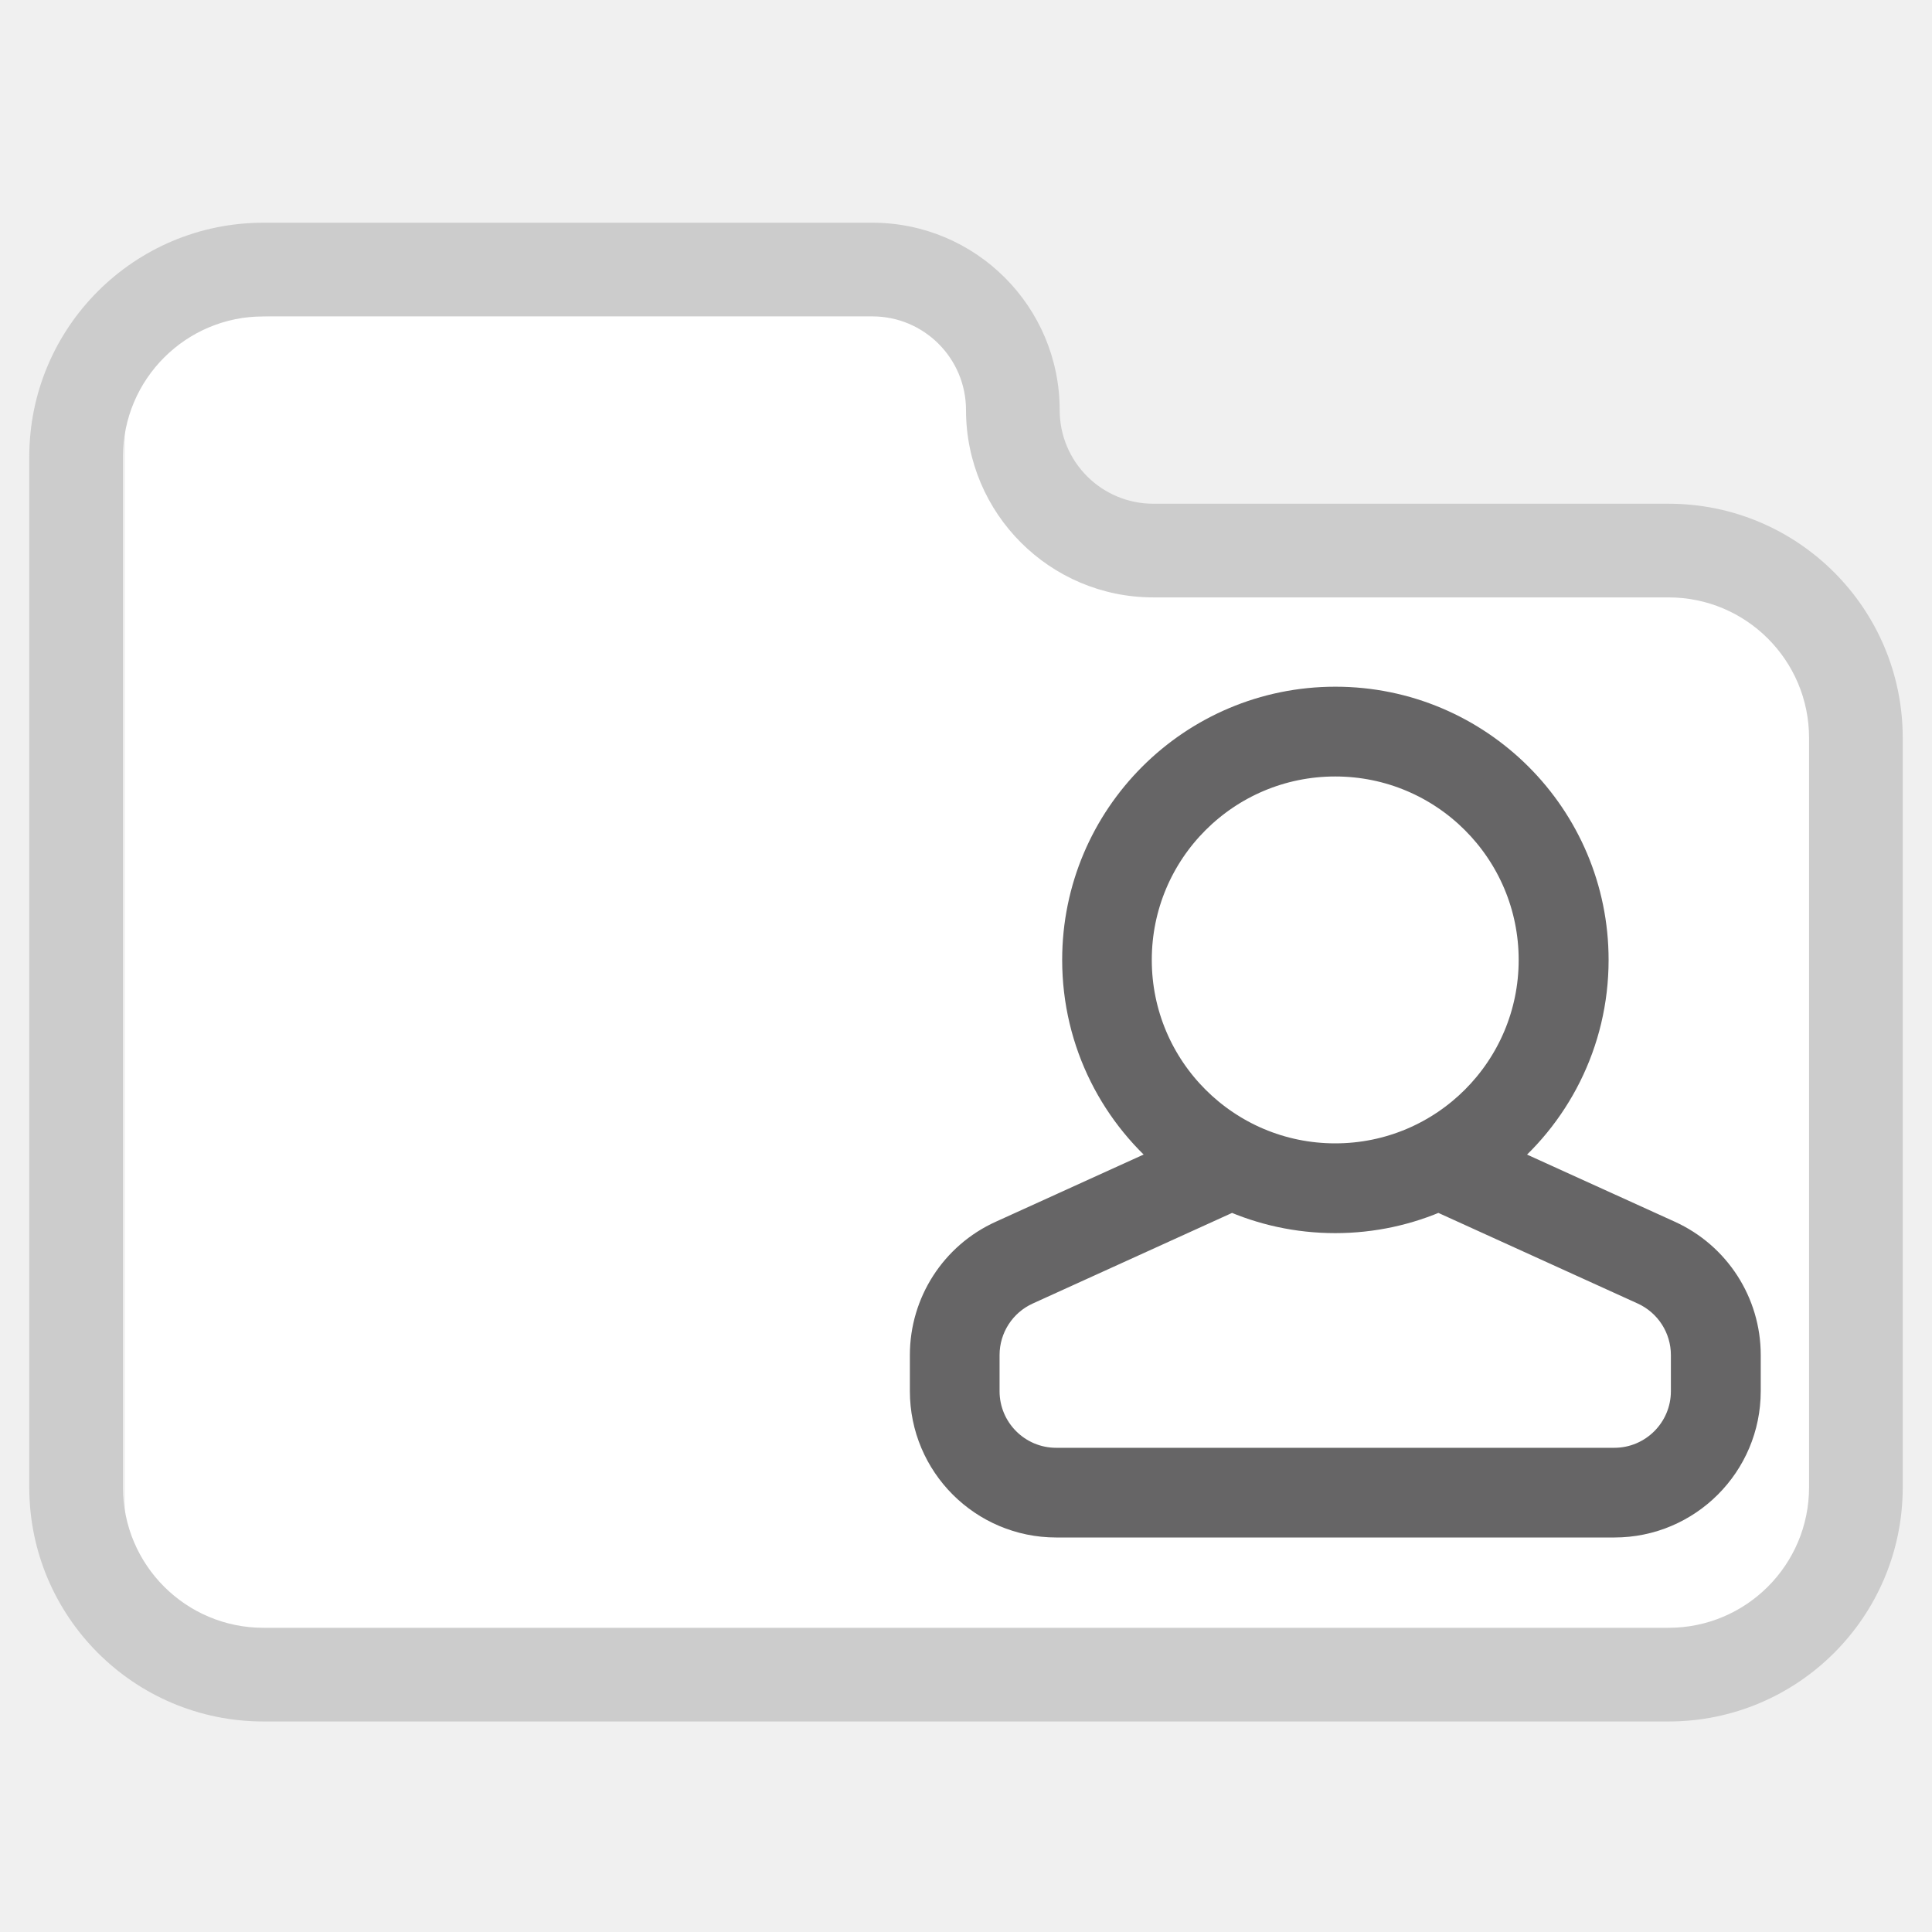
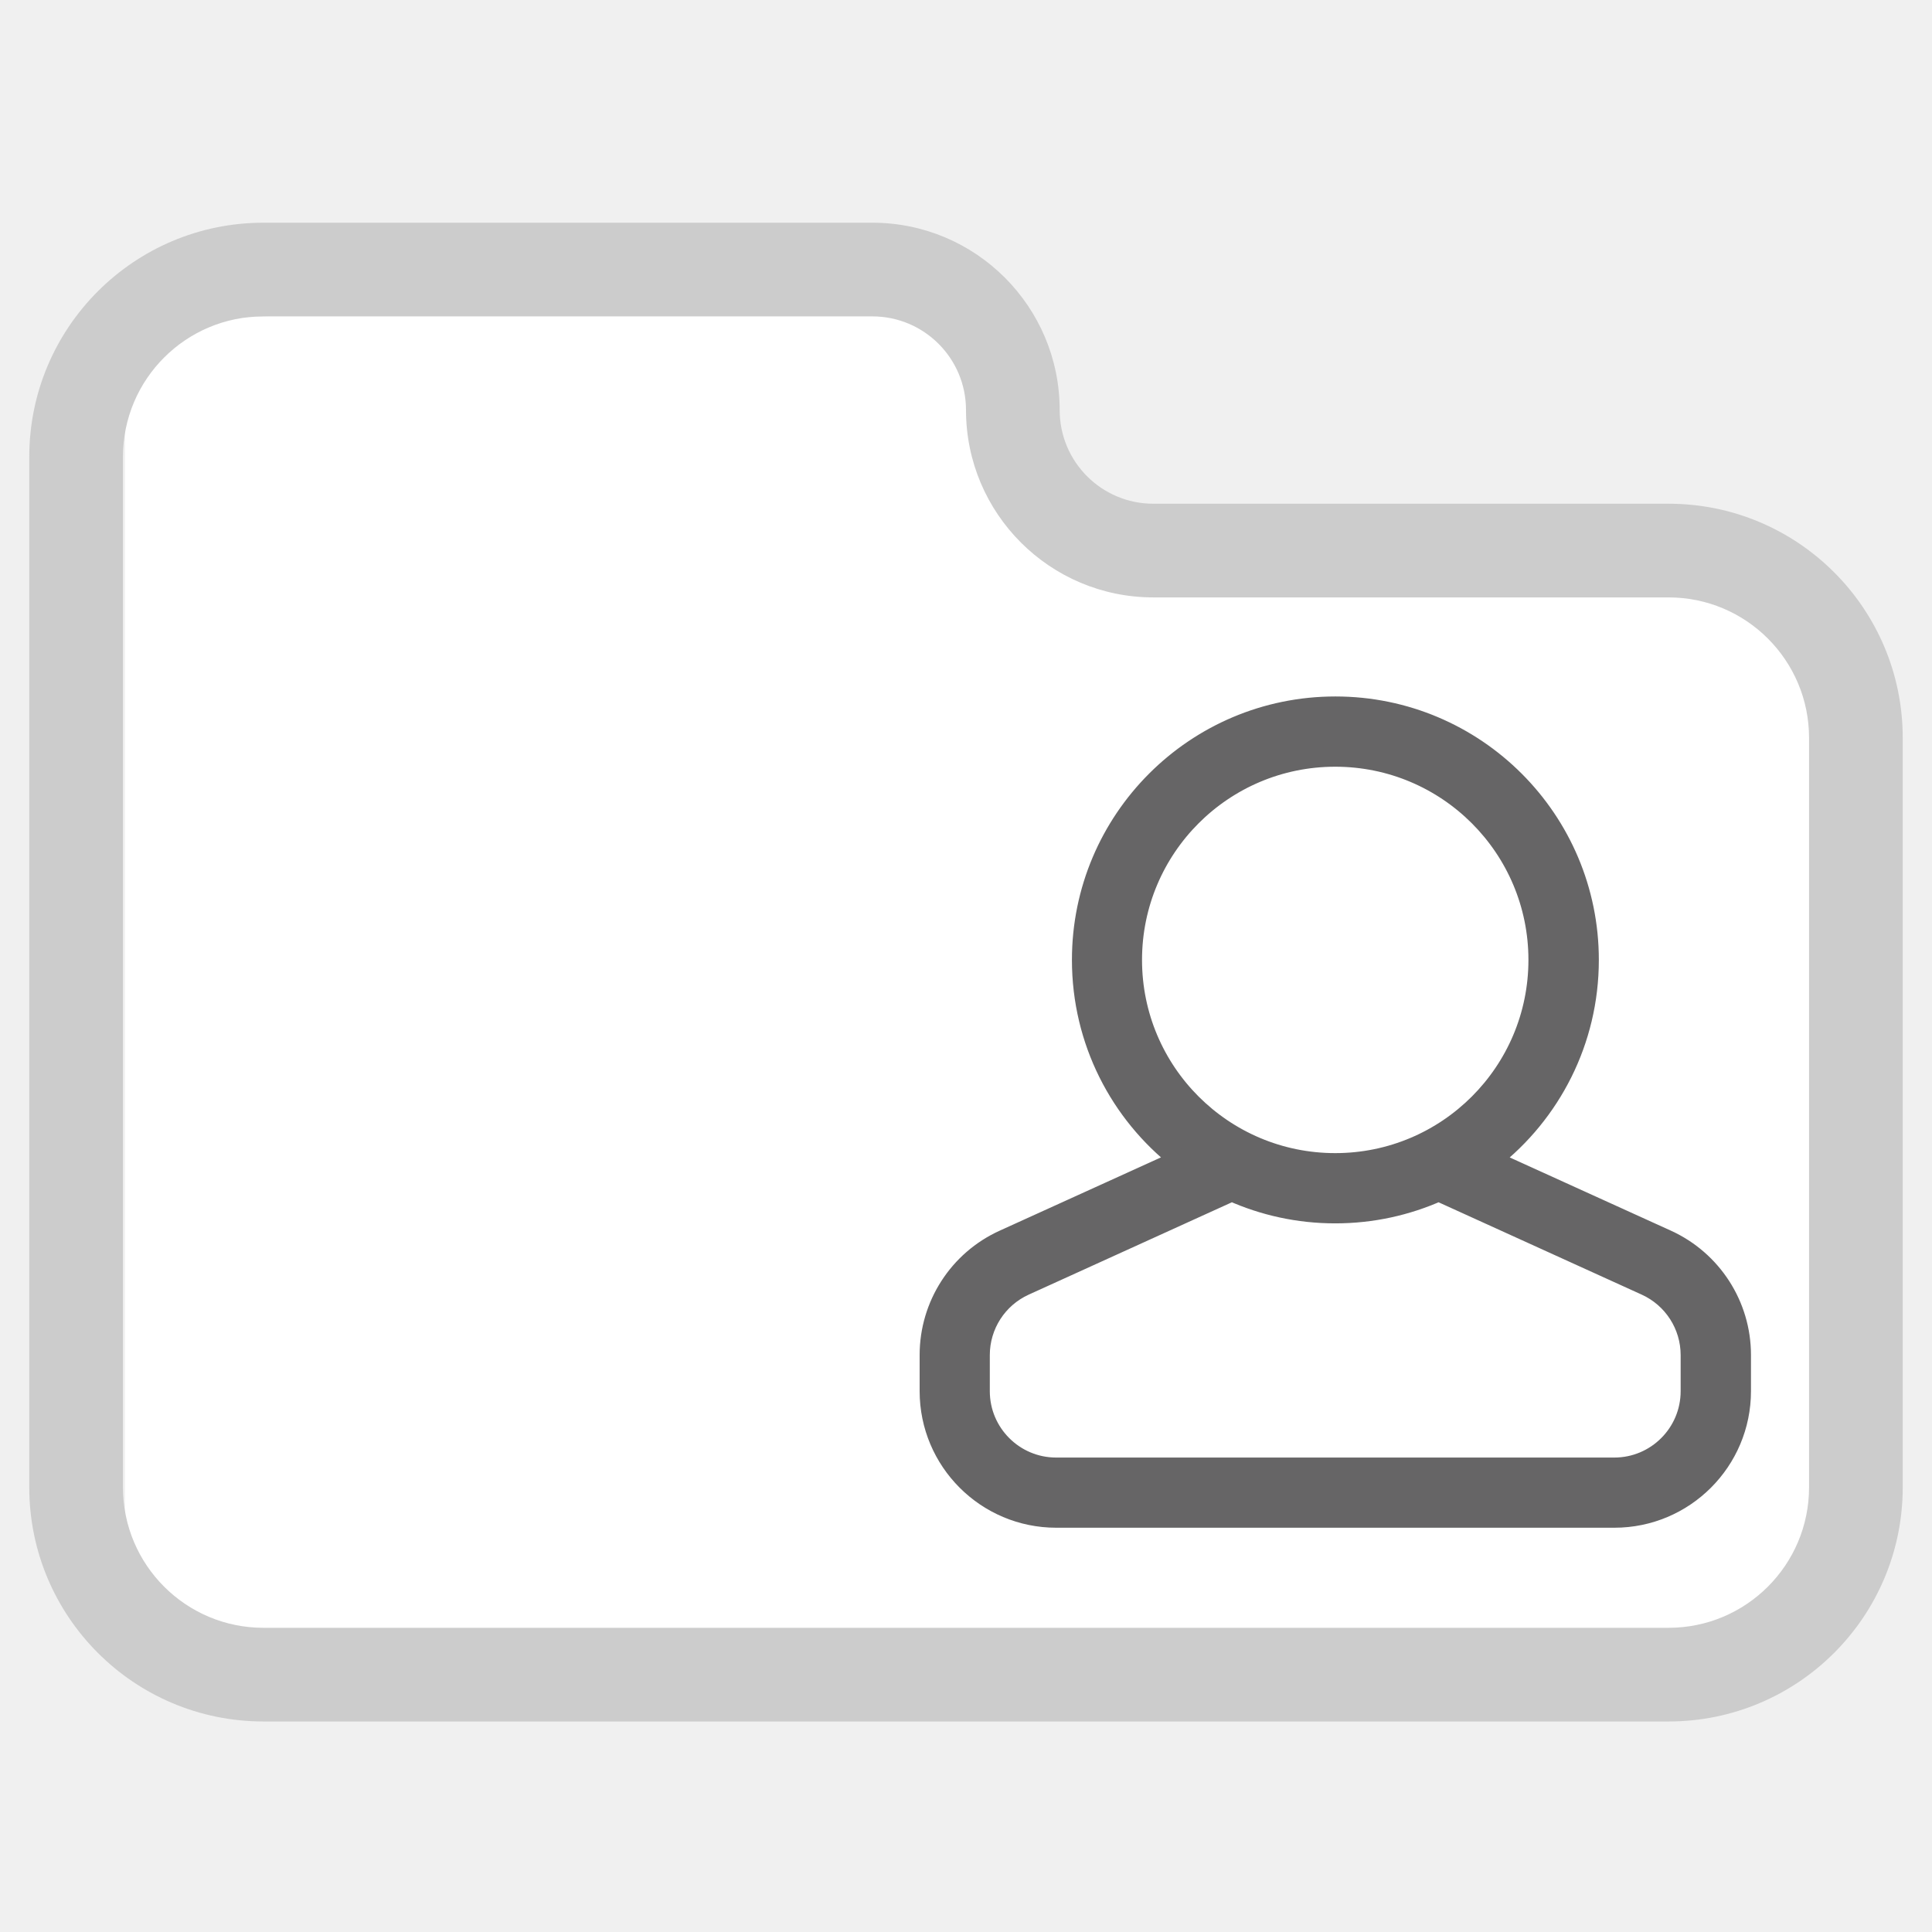
<svg xmlns="http://www.w3.org/2000/svg" height="24.75" viewBox="-605.679 -3530.33 24.75 24.75" width="24.75">
  <g fill="none">
    <path d="m-604.078-3526.192 10.08-.48 2.4 3.36 9.12.72v13.44h-21.6z" fill="#fff" />
    <path d="m-602.304-3526.277c-.994 0-1.8.806-1.8 1.8v13.2c0 .994.806 1.8 1.8 1.8h18c.994 0 1.8-.806 1.8-1.8v-9.6c0-.994-.806-1.8-1.8-1.8h-6.6c-1.325 0-2.4-1.075-2.4-2.4 0-.663-.537-1.2-1.2-1.2zm0-1.2h7.8c1.325 0 2.4 1.074 2.4 2.4 0 .663.537 1.2 1.2 1.2h6.6c1.657 0 3 1.343 3 3v9.6c0 1.657-1.343 3-3 3h-18c-1.657 0-3-1.343-3-3v-13.2c0-1.657 1.343-3 3-3z" fill="#ccc" />
    <path d="m-586.573-3515.472 2.247 1.021c.58.264.953.842.953 1.479v.463c0 .897-.728 1.625-1.625 1.625h-7.15c-.897 0-1.625-.728-1.625-1.625v-.463c0-.637.372-1.216.953-1.479l2.247-1.021c-.761-.595-1.249-1.521-1.249-2.561 0-1.795 1.455-3.25 3.25-3.25s3.25 1.455 3.25 3.25c0 1.04-.489 1.967-1.249 2.561zm-3.326.407-2.653 1.206c-.348.158-.572.505-.572.888v.463c0 .538.437.975.975.975h7.15c.538 0 .975-.437.975-.975v-.463c0-.382-.223-.729-.572-.888l-2.653-1.206c-.405.181-.853.282-1.325.282-.472 0-.92-.101-1.325-.282zm1.325-.368c1.436 0 2.6-1.164 2.6-2.6s-1.164-2.6-2.6-2.6-2.6 1.164-2.6 2.6 1.164 2.6 2.6 2.6z" fill="#666566" />
-     <path d="m-586.573-3515.472 2.247 1.021c.58.264.953.842.953 1.479v.463c0 .897-.728 1.625-1.625 1.625h-7.15c-.897 0-1.625-.728-1.625-1.625v-.463c0-.637.372-1.216.953-1.479l2.247-1.021c-.761-.595-1.249-1.521-1.249-2.561 0-1.795 1.455-3.25 3.25-3.25s3.25 1.455 3.25 3.25c0 1.04-.489 1.967-1.249 2.561zm-3.326.407-2.653 1.206c-.348.158-.572.505-.572.888v.463c0 .538.437.975.975.975h7.15c.538 0 .975-.437.975-.975v-.463c0-.382-.223-.729-.572-.888l-2.653-1.206c-.405.181-.853.282-1.325.282-.472 0-.92-.101-1.325-.282zm1.325-.368c1.436 0 2.6-1.164 2.6-2.6s-1.164-2.6-2.6-2.6-2.6 1.164-2.6 2.6 1.164 2.6 2.6 2.6z" stroke="#666566" stroke-linejoin="round" stroke-width=".5" />
+     <path d="m-586.573-3515.472 2.247 1.021c.58.264.953.842.953 1.479v.463c0 .897-.728 1.625-1.625 1.625h-7.15c-.897 0-1.625-.728-1.625-1.625v-.463c0-.637.372-1.216.953-1.479l2.247-1.021c-.761-.595-1.249-1.521-1.249-2.561 0-1.795 1.455-3.25 3.25-3.25s3.25 1.455 3.25 3.25c0 1.04-.489 1.967-1.249 2.561zm-3.326.407-2.653 1.206c-.348.158-.572.505-.572.888v.463c0 .538.437.975.975.975h7.15c.538 0 .975-.437.975-.975v-.463c0-.382-.223-.729-.572-.888l-2.653-1.206c-.405.181-.853.282-1.325.282-.472 0-.92-.101-1.325-.282zm1.325-.368c1.436 0 2.6-1.164 2.6-2.6s-1.164-2.6-2.6-2.6-2.6 1.164-2.6 2.6 1.164 2.6 2.6 2.6z" stroke="#666566" stroke-linejoin="round" stroke-width=".25" />
  </g>
</svg>
